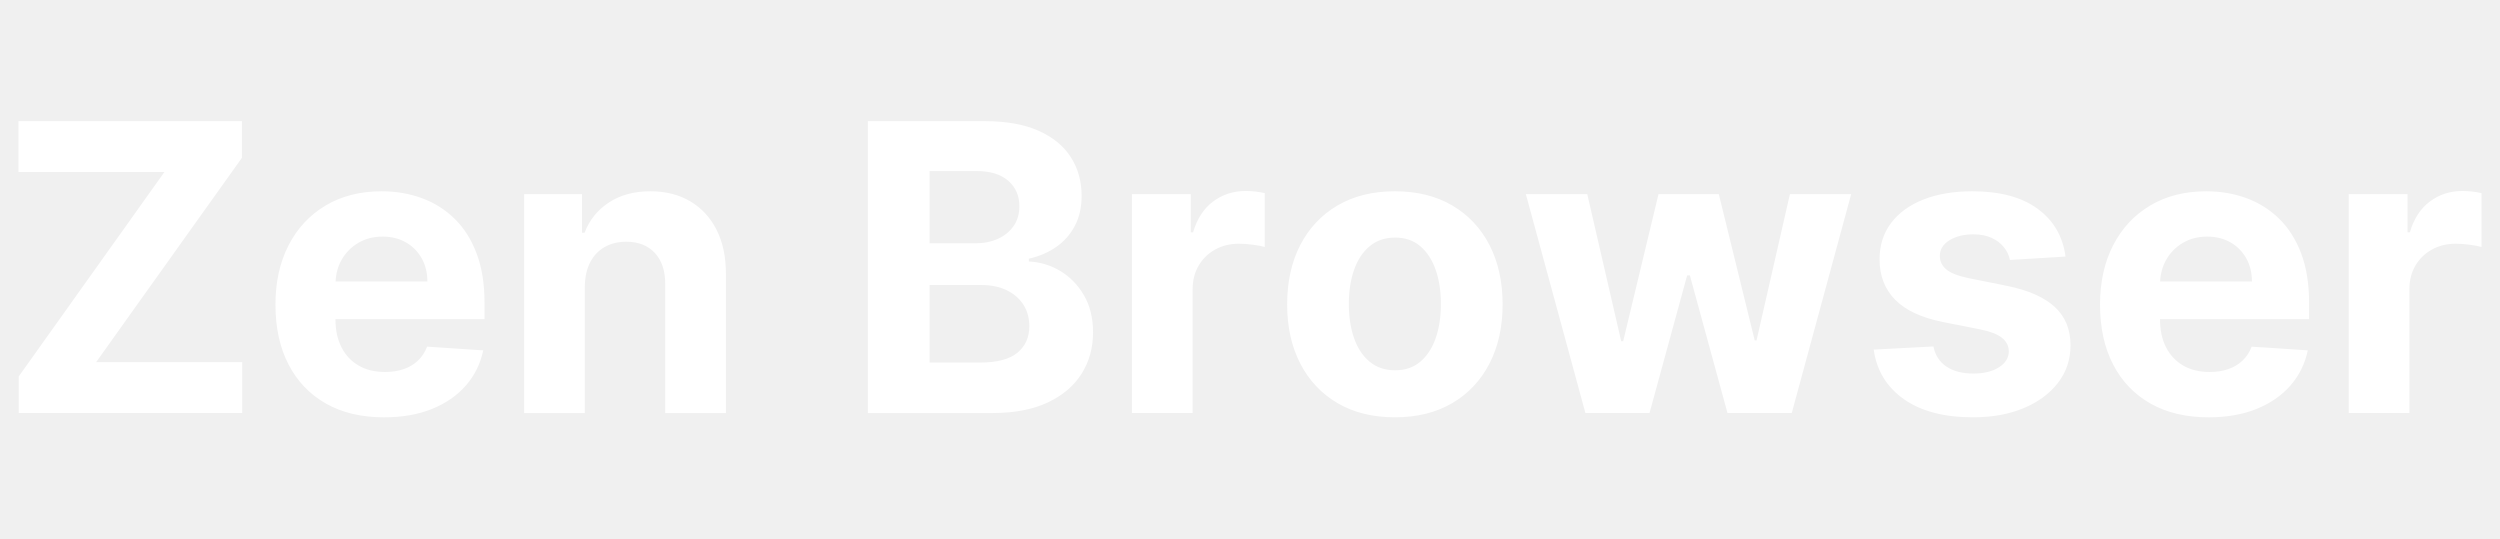
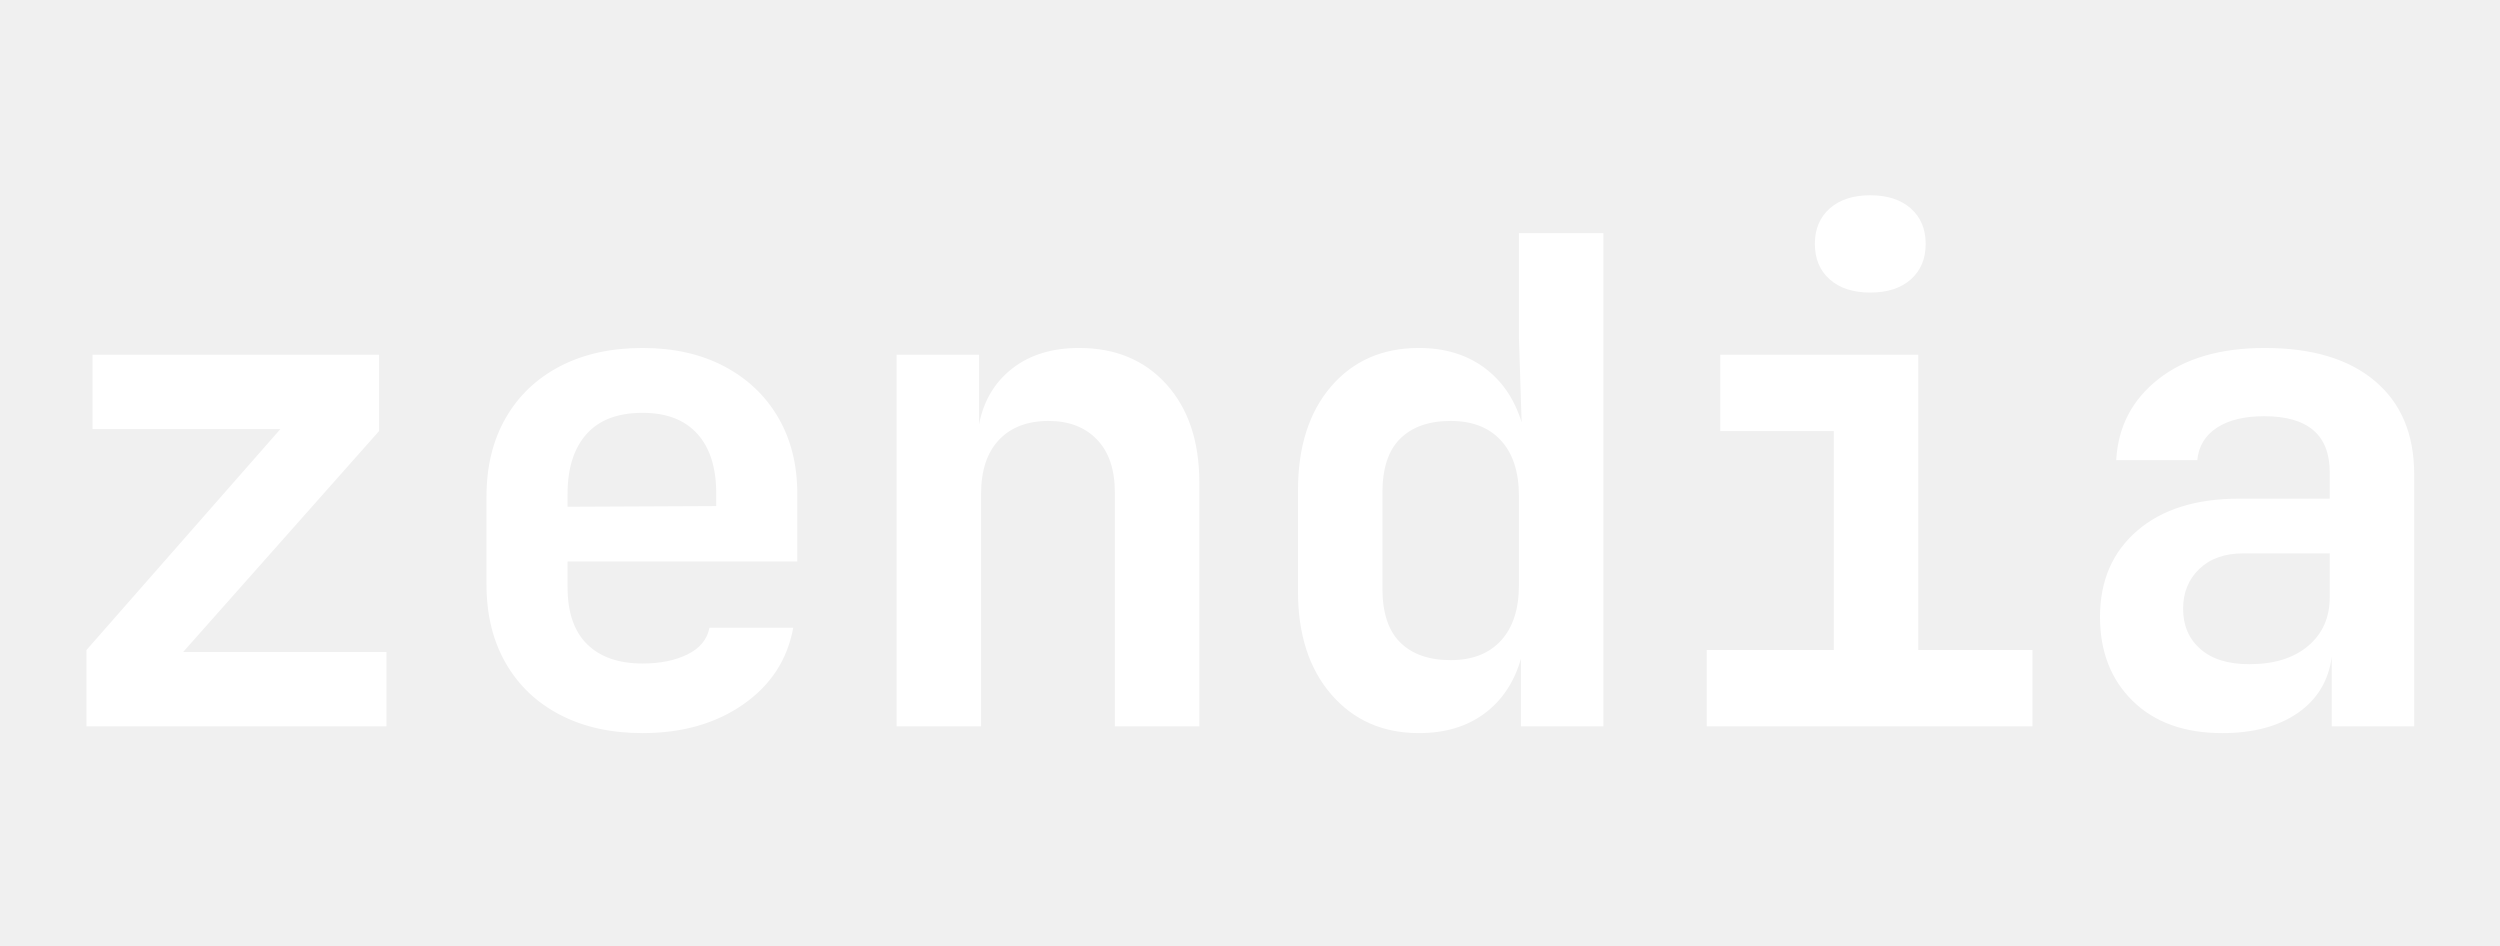
- <svg xmlns="http://www.w3.org/2000/svg" id="a" viewBox="0 0 260 56">
-   <defs>
-     <style>.b{fill:#fff;stroke-width:0px;}</style>
-   </defs>
-   <path class="b" d="M9.999,37.663h15.193v5.292H1.95v-3.808l15.149-21.256H1.922v-5.292h23.239v3.811l-15.162,21.252ZM49.574,26.377c.543,1.447.815,3.142.815,5.078v1.732h-15.502v.017c0,1.124.209,2.099.63,2.918.419.822,1.014,1.454,1.785,1.899s1.685.666,2.743.666c.701,0,1.343-.098,1.926-.295.584-.197,1.082-.492,1.498-.89.414-.394.73-.88.948-1.45l5.84.384c-.297,1.403-.902,2.626-1.815,3.668-.914,1.043-2.091,1.851-3.527,2.432-1.438.577-3.096.866-4.973.866-2.342,0-4.356-.475-6.041-1.43-1.685-.954-2.981-2.306-3.891-4.062-.909-1.753-1.362-3.831-1.362-6.233,0-2.34.453-4.395,1.362-6.165.91-1.77,2.192-3.149,3.847-4.134,1.656-.988,3.599-1.484,5.832-1.484,1.503,0,2.902.241,4.203.72,1.299.479,2.435,1.199,3.408,2.157.973.958,1.731,2.16,2.274,3.607ZM44.447,29.274c0-.907-.199-1.712-.593-2.415-.396-.7-.941-1.253-1.639-1.651-.696-.401-1.503-.601-2.424-.601-.958,0-1.805.221-2.541.659-.737.438-1.313,1.029-1.727,1.763-.382.679-.585,1.43-.623,2.245h9.546ZM71.777,20.932c-1.177-.693-2.554-1.039-4.135-1.039-1.69,0-3.127.387-4.314,1.165-1.185.774-2.029,1.824-2.534,3.149h-.267v-4.018h-6.017v22.767h6.312v-13.162c.01-.978.195-1.814.557-2.514.36-.696.864-1.226,1.512-1.593.647-.363,1.396-.547,2.245-.547,1.265,0,2.257.394,2.979,1.179.722.785,1.077,1.875,1.068,3.268v13.369h6.312v-14.496c0-1.766-.326-3.291-.978-4.572-.652-1.28-1.566-2.265-2.741-2.955ZM112.728,30.704c.632,1.083.949,2.371.949,3.862,0,1.61-.399,3.047-1.194,4.307s-1.968,2.255-3.521,2.986c-1.55.73-3.463,1.097-5.735,1.097h-12.97V12.6h12.155c2.233,0,4.095.333,5.587.995,1.491.662,2.614,1.576,3.364,2.748.751,1.172,1.126,2.517,1.126,4.038,0,1.185-.236,2.225-.712,3.121-.474.893-1.123,1.624-1.948,2.194-.825.567-1.766.968-2.824,1.206v.295c1.157.051,2.24.377,3.254.978,1.012.605,1.836,1.447,2.468,2.527ZM96.676,25.303h4.759c.88,0,1.663-.156,2.349-.469.686-.309,1.23-.751,1.63-1.325.401-.574.601-1.26.601-2.062,0-1.097-.389-1.98-1.165-2.653-.774-.672-1.875-1.005-3.296-1.005h-4.878v7.513ZM107.05,33.93c0-.842-.202-1.583-.606-2.225-.406-.642-.982-1.145-1.727-1.512-.746-.367-1.634-.55-2.661-.55h-5.38v8.063h5.232c1.788,0,3.092-.343,3.913-1.029.82-.686,1.23-1.603,1.23-2.748ZM129.549,19.862c-1.275,0-2.401.363-3.38,1.09s-1.675,1.797-2.089,3.21h-.238v-3.974h-6.121v22.767h6.312v-12.88c0-.927.211-1.749.63-2.459.421-.713.994-1.267,1.72-1.668.725-.401,1.554-.601,2.483-.601.433,0,.914.034,1.437.105.523.068.934.146,1.23.234v-5.601c-.277-.068-.598-.122-.963-.163-.365-.041-.707-.061-1.022-.061ZM154.908,25.487c.909,1.766,1.364,3.825,1.364,6.175,0,2.333-.455,4.378-1.364,6.144-.909,1.763-2.201,3.135-3.875,4.12-1.675.982-3.663,1.474-5.966,1.474-2.301,0-4.29-.493-5.964-1.474-1.676-.985-2.967-2.357-3.877-4.12-.909-1.766-1.362-3.811-1.362-6.144,0-2.35.453-4.409,1.362-6.175.91-1.763,2.201-3.135,3.877-4.12,1.675-.982,3.663-1.474,5.964-1.474,2.303,0,4.292.492,5.966,1.474,1.675.985,2.967,2.357,3.875,4.12ZM149.854,31.617c0-1.325-.18-2.507-.54-3.543-.362-1.039-.892-1.858-1.593-2.459-.703-.605-1.578-.907-2.624-.907-1.058,0-1.945.302-2.661.907-.717.601-1.255,1.42-1.615,2.459-.36,1.036-.542,2.218-.542,3.543s.182,2.503.542,3.543c.36,1.036.898,1.855,1.615,2.452.717.598,1.603.897,2.661.897,1.046,0,1.921-.299,2.624-.897.701-.598,1.231-1.416,1.593-2.452.36-1.039.54-2.218.54-3.543ZM182.682,35.398h-.192l-3.735-15.21h-6.27l-3.675,15.298h-.207l-3.529-15.298h-6.387l6.195,22.767h6.669l3.913-14.316h.282l3.913,14.316h6.684l6.18-22.767h-6.372l-3.47,15.21ZM208.754,29.736l-4.122-.832c-1.056-.228-1.802-.526-2.237-.903-.435-.374-.652-.836-.652-1.379,0-.679.335-1.226,1.007-1.637.672-.411,1.498-.615,2.476-.615.73,0,1.36.122,1.889.363.528.241.956.564,1.282.965.326.397.538.846.637,1.338l5.781-.353c-.277-2.096-1.243-3.75-2.897-4.966-1.656-1.216-3.92-1.824-6.796-1.824-1.946,0-3.643.289-5.09.859-1.449.574-2.57,1.389-3.364,2.446-.796,1.06-1.194,2.32-1.194,3.78,0,1.698.542,3.098,1.623,4.195,1.082,1.097,2.734,1.868,4.957,2.313l3.942.784c.988.197,1.72.482,2.194.853.474.37.717.842.727,1.416-.01.679-.353,1.236-1.031,1.664-.678.431-1.569.645-2.675.645-1.126,0-2.051-.238-2.772-.717-.722-.479-1.177-1.179-1.364-2.099l-6.211.326c.306,2.174,1.352,3.893,3.135,5.153,1.783,1.257,4.181,1.889,7.196,1.889,1.977,0,3.723-.312,5.239-.941s2.712-1.505,3.587-2.632c.875-1.124,1.313-2.435,1.313-3.926,0-1.641-.545-2.965-1.63-3.974-1.089-1.005-2.738-1.739-4.95-2.191ZM239.329,26.377c.543,1.447.815,3.142.815,5.078v1.732h-15.502v.017c0,1.124.209,2.099.63,2.918.419.822,1.014,1.454,1.785,1.899.771.445,1.685.666,2.743.666.701,0,1.343-.098,1.926-.295.584-.197,1.082-.492,1.498-.89.414-.394.73-.88.948-1.45l5.84.384c-.297,1.403-.902,2.626-1.815,3.668-.914,1.043-2.091,1.851-3.527,2.432-1.438.577-3.096.866-4.973.866-2.342,0-4.356-.475-6.041-1.43-1.685-.954-2.981-2.306-3.891-4.062-.909-1.753-1.362-3.831-1.362-6.233,0-2.34.453-4.395,1.362-6.165.91-1.77,2.192-3.149,3.847-4.134,1.656-.988,3.599-1.484,5.832-1.484,1.503,0,2.902.241,4.203.72,1.299.479,2.435,1.199,3.408,2.157.973.958,1.73,2.16,2.274,3.607ZM234.202,29.274c0-.907-.199-1.712-.593-2.415-.396-.7-.941-1.253-1.639-1.651-.696-.401-1.503-.601-2.424-.601-.958,0-1.805.221-2.541.659-.737.438-1.313,1.029-1.727,1.763-.382.679-.585,1.43-.623,2.245h9.546ZM257.115,19.923c-.365-.041-.707-.061-1.022-.061-1.276,0-2.401.363-3.38,1.09s-1.675,1.797-2.089,3.21h-.238v-3.974h-6.121v22.767h6.312v-12.88c0-.927.211-1.749.63-2.459.421-.713.994-1.267,1.72-1.668.725-.401,1.554-.601,2.483-.601.433,0,.914.034,1.437.105.523.068.934.146,1.23.234v-5.601c-.277-.068-.598-.122-.963-.163Z" />
+ <svg xmlns="http://www.w3.org/2000/svg" viewBox="0 0 148 56">
+   <path fill="#fff" d="M5.12 43.0V38.48L16.6 25.4H5.48V21.0H22.44V25.52L10.84 38.6H22.88V43.0ZM38.04 43.4Q35.24 43.4 33.16 42.32Q31.08 41.24 29.94 39.26Q28.8 37.28 28.8 34.6V29.4Q28.8 26.72 29.94 24.74Q31.08 22.76 33.16 21.68Q35.24 20.6 38.04 20.6Q40.8 20.6 42.86 21.68Q44.92 22.76 46.06 24.7Q47.2 26.64 47.2 29.24V33.24H33.6V34.76Q33.6 37.0 34.76 38.14Q35.92 39.28 38.04 39.28Q39.6 39.28 40.7 38.74Q41.8 38.2 42.0 37.16H46.96Q46.44 40.0 44.0 41.7Q41.56 43.4 38.04 43.4ZM33.6 29.24V30.0L42.4 29.96V29.2Q42.4 26.92 41.28 25.68Q40.16 24.44 38.04 24.44Q35.84 24.44 34.72 25.7Q33.6 26.96 33.6 29.24ZM53.08 43.0V21.0H57.96V25.12Q58.36 23.04 59.92 21.82Q61.48 20.6 63.88 20.6Q67.12 20.6 69.06 22.76Q71.0 24.92 71.0 28.56V43.0H66.0V29.16Q66.0 27.12 64.94 26.02Q63.88 24.92 62.08 24.92Q60.2 24.92 59.14 26.04Q58.08 27.16 58.08 29.24V43.0ZM84.0 43.4Q80.8 43.4 78.82 41.12Q76.84 38.84 76.84 35.0V29.04Q76.84 25.16 78.8 22.88Q80.76 20.6 84.0 20.6Q86.28 20.6 87.86 21.76Q89.44 22.92 90.08 25.0L89.92 19.96V13.8H94.92V43.0H90.04V39.0Q89.44 41.08 87.88 42.24Q86.32 43.4 84.0 43.4ZM85.88 39.08Q87.8 39.08 88.86 37.92Q89.92 36.76 89.92 34.64V29.36Q89.92 27.24 88.86 26.08Q87.8 24.92 85.88 24.92Q83.96 24.92 82.9 25.96Q81.84 27.0 81.84 29.16V34.84Q81.84 37.0 82.9 38.04Q83.96 39.08 85.88 39.08ZM101.04 43.0V38.48H108.56V25.52H101.84V21.0H113.56V38.48H120.32V43.0ZM110.72 17.32Q109.2 17.32 108.32 16.54Q107.44 15.76 107.44 14.44Q107.44 13.12 108.32 12.34Q109.2 11.56 110.72 11.56Q112.24 11.56 113.12 12.34Q114.0 13.12 114.0 14.44Q114.0 15.76 113.12 16.54Q112.24 17.32 110.72 17.32ZM131.56 43.4Q128.2 43.4 126.26 41.5Q124.32 39.6 124.32 36.52Q124.32 33.32 126.52 31.42Q128.72 29.52 132.56 29.52H137.92V27.96Q137.92 24.64 134.04 24.64Q132.28 24.64 131.24 25.32Q130.2 26.0 130.08 27.24H125.28Q125.44 24.28 127.78 22.44Q130.12 20.6 134.08 20.6Q138.28 20.6 140.6 22.56Q142.92 24.52 142.92 28.08V43.0H138.04V38.88Q137.76 41.0 136.04 42.2Q134.32 43.4 131.56 43.4ZM133.16 39.32Q135.36 39.32 136.64 38.24Q137.92 37.16 137.92 35.36V32.76H132.8Q131.16 32.76 130.2 33.68Q129.24 34.6 129.24 36.04Q129.24 37.52 130.26 38.42Q131.28 39.32 133.16 39.32Z" />
</svg>
